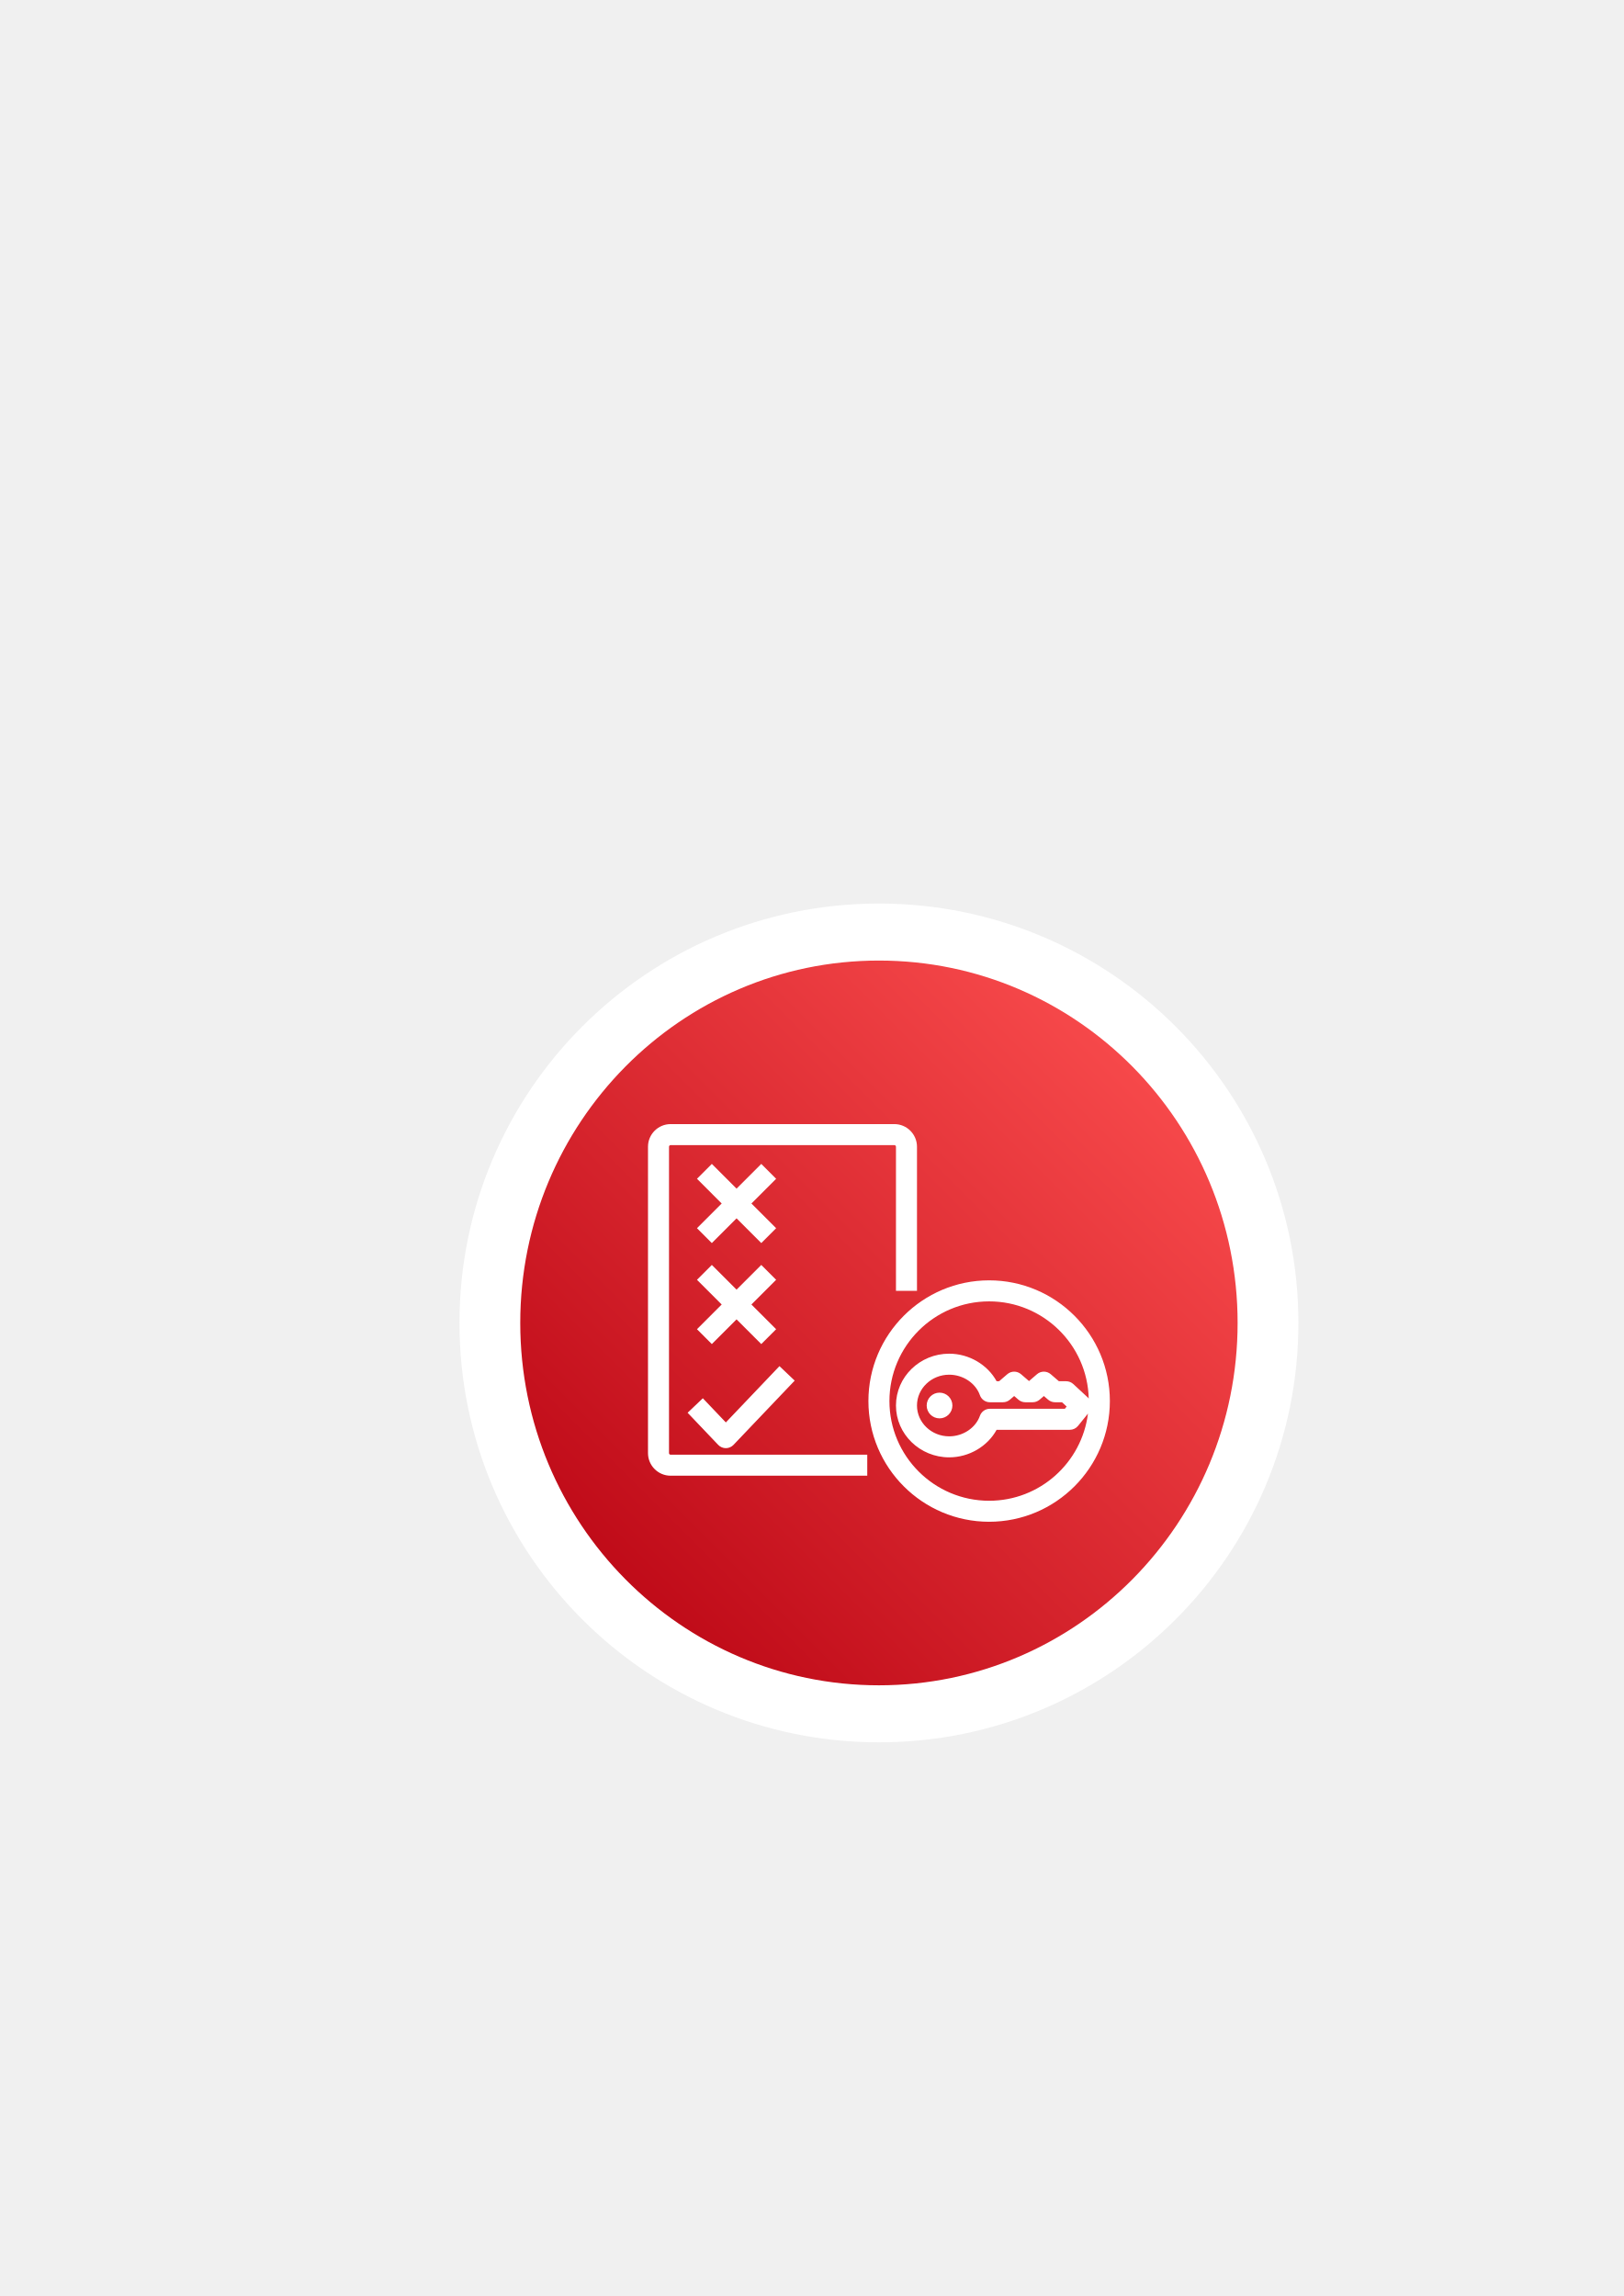
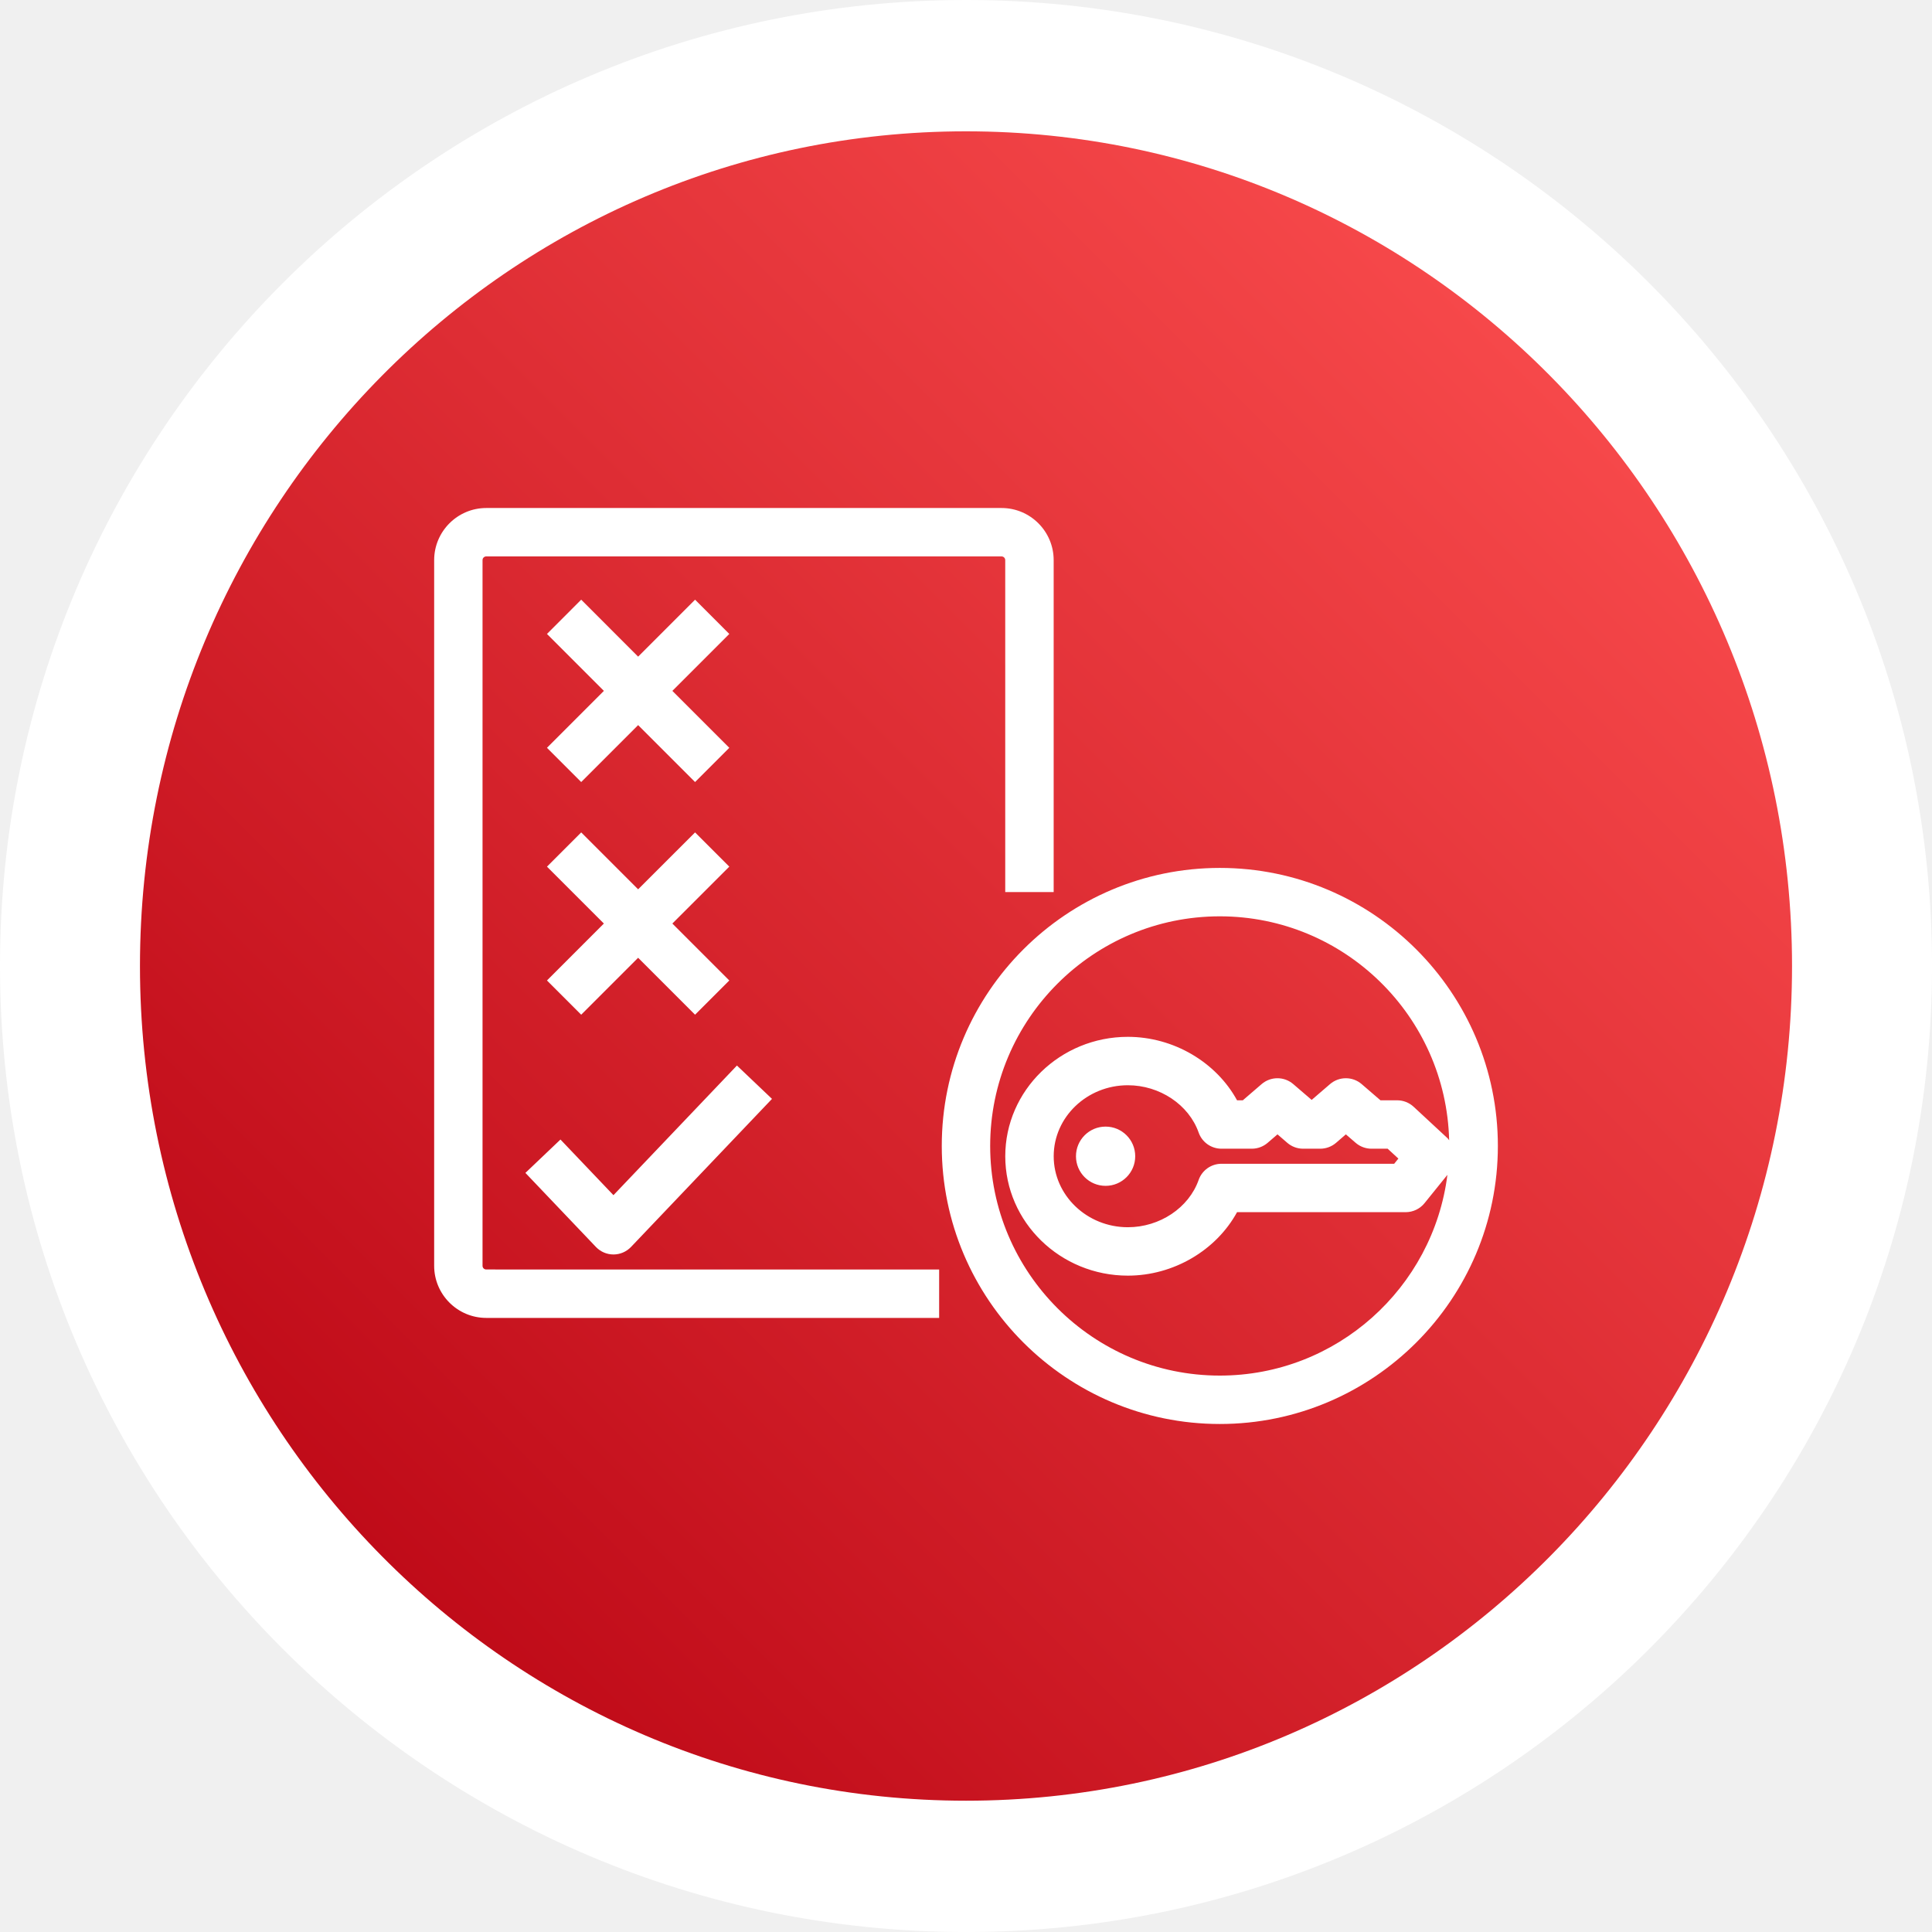
- <svg xmlns="http://www.w3.org/2000/svg" xmlns:xlink="http://www.w3.org/1999/xlink" width="210mm" height="297mm" viewBox="0 0 210 297" version="1.1" id="svg431">
+ <svg xmlns="http://www.w3.org/2000/svg" xmlns:xlink="http://www.w3.org/1999/xlink" width="256" height="256" viewBox="0 0 67.733 67.733" version="1.1" id="svg431">
  <defs id="defs425">
-     <linearGradient x1="0%" y1="100%" x2="100%" y2="0%" id="linearGradient-1">
+     <linearGradient x1="0" y1="1" x2="1" y2="0" id="linearGradient-1">
      <stop stop-color="#BD0816" offset="0%" id="stop437" />
      <stop stop-color="#FF5252" offset="100%" id="stop439" />
    </linearGradient>
-     <linearGradient xlink:href="#linearGradient-1" id="linearGradient461" x1="0" y1="80" x2="80" y2="0" gradientUnits="userSpaceOnUse" gradientTransform="translate(-50.27086)" />
+     <linearGradient xlink:href="#linearGradient-1" id="linearGradient461" x1="0" y1="80" x2="80" y2="0" gradientUnits="userSpaceOnUse" gradientTransform="matrix(0.6242703,0,0,0.6242703,-68.48057,-72.96392)" />
    <linearGradient xlink:href="#linearGradient-1" id="linearGradient463-1" x1="0" y1="80" x2="80" y2="0" gradientUnits="userSpaceOnUse" />
  </defs>
  <g id="layer1">
-     <circle style="fill:#ffffff;fill-rule:evenodd;stroke-width:26.13" id="path4286" cx="113.677" cy="171.129" r="54.25" />
-     <path id="rect2991" style="font-variation-settings:normal;opacity:1;vector-effect:none;fill:url(#linearGradient461);fill-opacity:1;fill-rule:evenodd;stroke:none;stroke-width:0.265;stroke-linecap:butt;stroke-linejoin:miter;stroke-miterlimit:4;stroke-dasharray:none;stroke-dashoffset:0;stroke-opacity:1;stop-color:#000000;stop-opacity:1" d="m 113.676,124.253 a 46.389,46.875 0 0 0 -46.389,46.876 46.389,46.875 0 0 0 46.389,46.875 46.389,46.875 0 0 0 46.389,-46.875 46.389,46.875 0 0 0 -46.389,-46.876 z" />
-     <path d="m 119.852,181.811 c 0,0.919 0.744,1.662 1.662,1.662 0.92,0 1.664,-0.744 1.664,-1.662 0,-0.919 -0.743,-1.664 -1.664,-1.664 -0.919,0 -1.662,0.745 -1.662,1.664 z m 17.502,-0.423 h -0.908 c -0.325,0 -0.639,-0.117 -0.886,-0.329 l -0.553,-0.477 -0.553,0.477 c -0.247,0.212 -0.563,0.329 -0.888,0.329 h -0.961 c -0.325,0 -0.64,-0.117 -0.886,-0.329 l -0.553,-0.477 -0.556,0.477 c -0.246,0.212 -0.561,0.329 -0.886,0.329 h -1.704 c -0.576,0 -1.09,-0.363 -1.282,-0.907 -0.55,-1.564 -2.187,-2.657 -3.976,-2.657 -2.296,0 -4.165,1.787 -4.165,3.987 0,2.198 1.869,3.987 4.165,3.987 1.789,0 3.425,-1.091 3.976,-2.657 0.192,-0.542 0.705,-0.907 1.282,-0.907 h 9.699 l 0.235,-0.291 z m 2.07,3.06 c -0.258,0.318 -0.647,0.504 -1.057,0.504 h -9.471 c -1.169,2.138 -3.561,3.564 -6.134,3.564 -3.795,0 -6.883,-3.008 -6.883,-6.705 0,-3.697 3.088,-6.705 6.883,-6.705 2.573,0 4.965,1.426 6.134,3.564 h 0.324 l 1.059,-0.911 c 0.51,-0.438 1.264,-0.438 1.774,0 l 1.034,0.889 1.033,-0.889 c 0.51,-0.438 1.264,-0.438 1.774,0 l 1.057,0.911 h 0.938 c 0.343,0 0.673,0.13 0.924,0.363 l 1.921,1.781 c 0.031,0.031 0.046,0.072 0.076,0.105 -0.17,-6.965 -5.876,-12.579 -12.88,-12.579 -7.111,0 -12.896,5.783 -12.896,12.895 0,7.11 5.785,12.896 12.896,12.896 6.56,0 11.98,-4.928 12.782,-11.275 z m -11.495,12.4 c -8.609,0 -15.614,-7.004 -15.614,-15.615 0,-8.609 7.005,-15.613 15.614,-15.613 8.611,0 15.614,7.004 15.614,15.613 0,8.611 -7.004,15.615 -15.614,15.615 z m -35.036,-9.941 c 0.257,0.269 0.613,0.421 0.984,0.421 0.371,0 0.727,-0.152 0.985,-0.421 l 7.919,-8.317 -1.969,-1.873 -6.935,7.281 -2.977,-3.125 -1.968,1.874 z m -0.828,-13.044 3.197,-3.197 3.197,3.197 1.922,-1.922 -3.197,-3.197 3.197,-3.196 -1.922,-1.922 -3.197,3.196 -3.197,-3.196 -1.922,1.922 3.196,3.196 -3.196,3.197 z m 0,-13.066 3.197,-3.197 3.197,3.197 1.922,-1.922 -3.197,-3.197 3.197,-3.197 -1.922,-1.923 -3.197,3.198 -3.197,-3.198 -1.922,1.923 3.196,3.197 -3.196,3.197 z m 20.101,27.376 v 2.718 H 86.734 c -1.613,0 -2.926,-1.313 -2.926,-2.926 v -39.628 c 0,-1.615 1.313,-2.928 2.926,-2.928 h 28.937 c 1.615,0 2.926,1.313 2.926,2.928 v 18.639 h -2.718 v -18.639 c 0,-0.117 -0.091,-0.209 -0.208,-0.209 H 86.734 c -0.117,0 -0.208,0.092 -0.208,0.209 v 39.628 c 0,0.117 0.091,0.208 0.208,0.208 z" id="Amazon-IOT-RESOURCES-IoT-Policy_Resource-Icon_light-bg" fill="#3f8624" style="fill:#ffffff;fill-rule:evenodd;stroke:none;stroke-width:1.359" />
+     <circle style="fill:#ffffff;fill-rule:evenodd;stroke-width:16.312" id="path4286" cx="33.867" cy="33.867" r="33.867" />
+     <path id="rect2991" style="font-variation-settings:normal;opacity:1;vector-effect:none;fill:url(#linearGradient461);fill-opacity:1;fill-rule:evenodd;stroke:none;stroke-width:0.165;stroke-linecap:butt;stroke-linejoin:miter;stroke-miterlimit:4;stroke-dasharray:none;stroke-dashoffset:0;stroke-opacity:1;stop-color:#000000;stop-opacity:1" d="M 33.867,4.604 A 28.959,29.263 0 0 0 4.907,33.867 28.959,29.263 0 0 0 33.867,63.13 28.959,29.263 0 0 0 62.826,33.867 28.959,29.263 0 0 0 33.867,4.604 Z" />
+     <path d="m 37.722,40.536 c 0,0.574 0.464,1.038 1.038,1.038 0.574,0 1.039,-0.464 1.039,-1.038 0,-0.574 -0.464,-1.039 -1.039,-1.039 -0.574,0 -1.038,0.465 -1.038,1.039 z M 48.649,40.272 h -0.567 c -0.203,0 -0.399,-0.073 -0.553,-0.205 l -0.345,-0.298 -0.345,0.298 c -0.154,0.132 -0.351,0.205 -0.554,0.205 h -0.6 c -0.203,0 -0.4,-0.073 -0.553,-0.205 l -0.345,-0.298 -0.347,0.298 c -0.154,0.132 -0.35,0.205 -0.553,0.205 h -1.064 c -0.36,0 -0.681,-0.227 -0.8,-0.566 -0.344,-0.977 -1.365,-1.659 -2.482,-1.659 -1.433,0 -2.6,1.116 -2.6,2.489 0,1.372 1.167,2.489 2.6,2.489 1.117,0 2.138,-0.681 2.482,-1.659 0.12,-0.339 0.44,-0.566 0.8,-0.566 h 6.055 l 0.147,-0.182 z m 1.292,1.91 c -0.161,0.199 -0.404,0.315 -0.66,0.315 h -5.912 c -0.73,1.335 -2.223,2.225 -3.829,2.225 -2.369,0 -4.297,-1.878 -4.297,-4.186 0,-2.308 1.928,-4.186 4.297,-4.186 1.606,0 3.1,0.89 3.829,2.225 h 0.202 l 0.661,-0.569 c 0.318,-0.273 0.789,-0.273 1.107,0 l 0.646,0.555 0.645,-0.555 c 0.318,-0.273 0.789,-0.273 1.107,0 l 0.66,0.569 h 0.585 c 0.214,0 0.42,0.081 0.577,0.226 l 1.199,1.112 c 0.019,0.019 0.029,0.045 0.047,0.065 -0.106,-4.348 -3.668,-7.853 -8.04,-7.853 -4.439,0 -8.051,3.61 -8.051,8.05 0,4.439 3.611,8.051 8.051,8.051 4.095,0 7.479,-3.077 7.979,-7.038 z M 42.765,49.923 c -5.374,0 -9.748,-4.372 -9.748,-9.748 0,-5.374 4.373,-9.747 9.748,-9.747 5.375,0 9.748,4.372 9.748,9.747 0,5.375 -4.372,9.748 -9.748,9.748 z M 20.893,43.717 c 0.16,0.168 0.383,0.263 0.614,0.263 0.232,0 0.454,-0.095 0.615,-0.263 l 4.943,-5.192 -1.229,-1.169 -4.329,4.545 -1.858,-1.951 -1.229,1.17 z m -0.517,-8.143 1.996,-1.996 1.996,1.996 1.2,-1.2 -1.996,-1.996 1.996,-1.995 -1.2,-1.2 -1.996,1.995 -1.996,-1.995 -1.2,1.2 1.995,1.995 -1.995,1.996 z m 0,-8.157 1.996,-1.996 1.996,1.996 1.2,-1.2 -1.996,-1.996 1.996,-1.996 -1.2,-1.201 -1.996,1.997 -1.996,-1.997 -1.2,1.201 1.995,1.996 -1.995,1.996 z M 32.925,44.507 v 1.697 H 17.048 c -1.007,0 -1.827,-0.82 -1.827,-1.827 V 19.638 c 0,-1.008 0.82,-1.828 1.827,-1.828 h 18.065 c 1.008,0 1.827,0.82 1.827,1.828 V 31.274 H 35.242 V 19.638 c 0,-0.073 -0.057,-0.131 -0.13,-0.131 H 17.047 c -0.073,0 -0.13,0.058 -0.13,0.131 v 24.738 c 0,0.073 0.057,0.13 0.13,0.13 z" id="Amazon-IOT-RESOURCES-IoT-Policy_Resource-Icon_light-bg" fill="#3f8624" style="fill:#ffffff;fill-rule:evenodd;stroke:none;stroke-width:0.849" />
  </g>
</svg>
